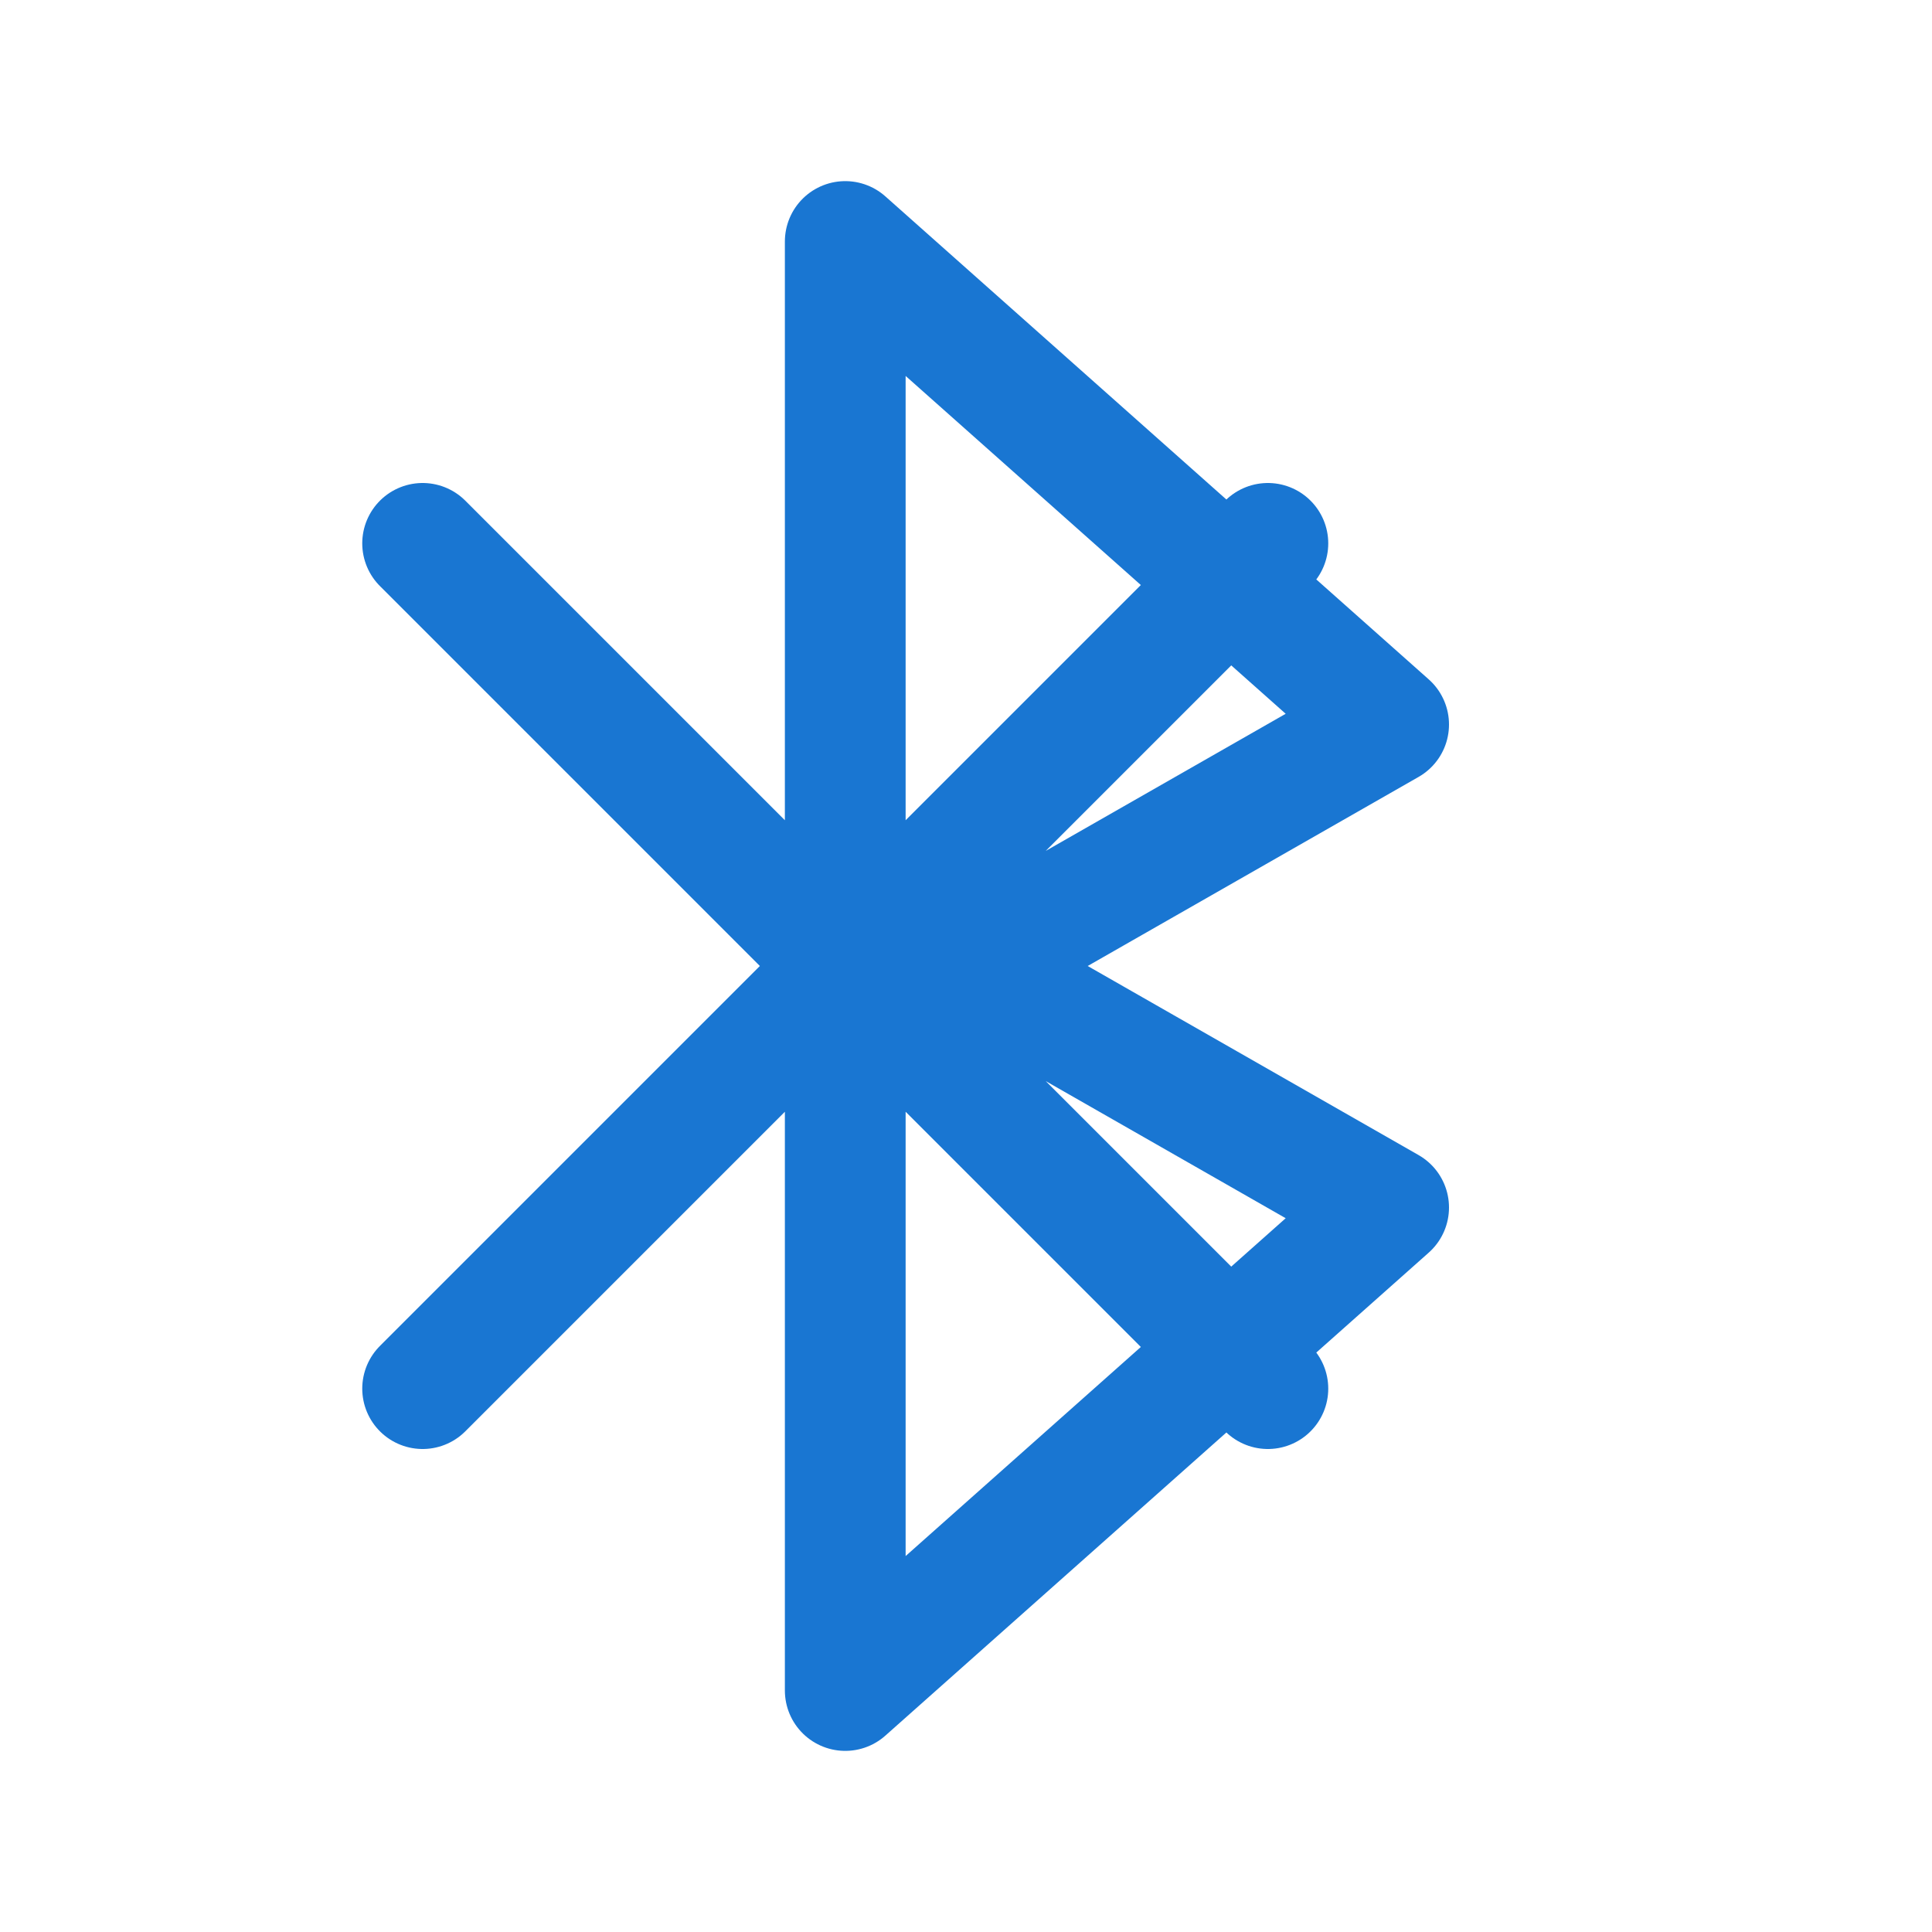
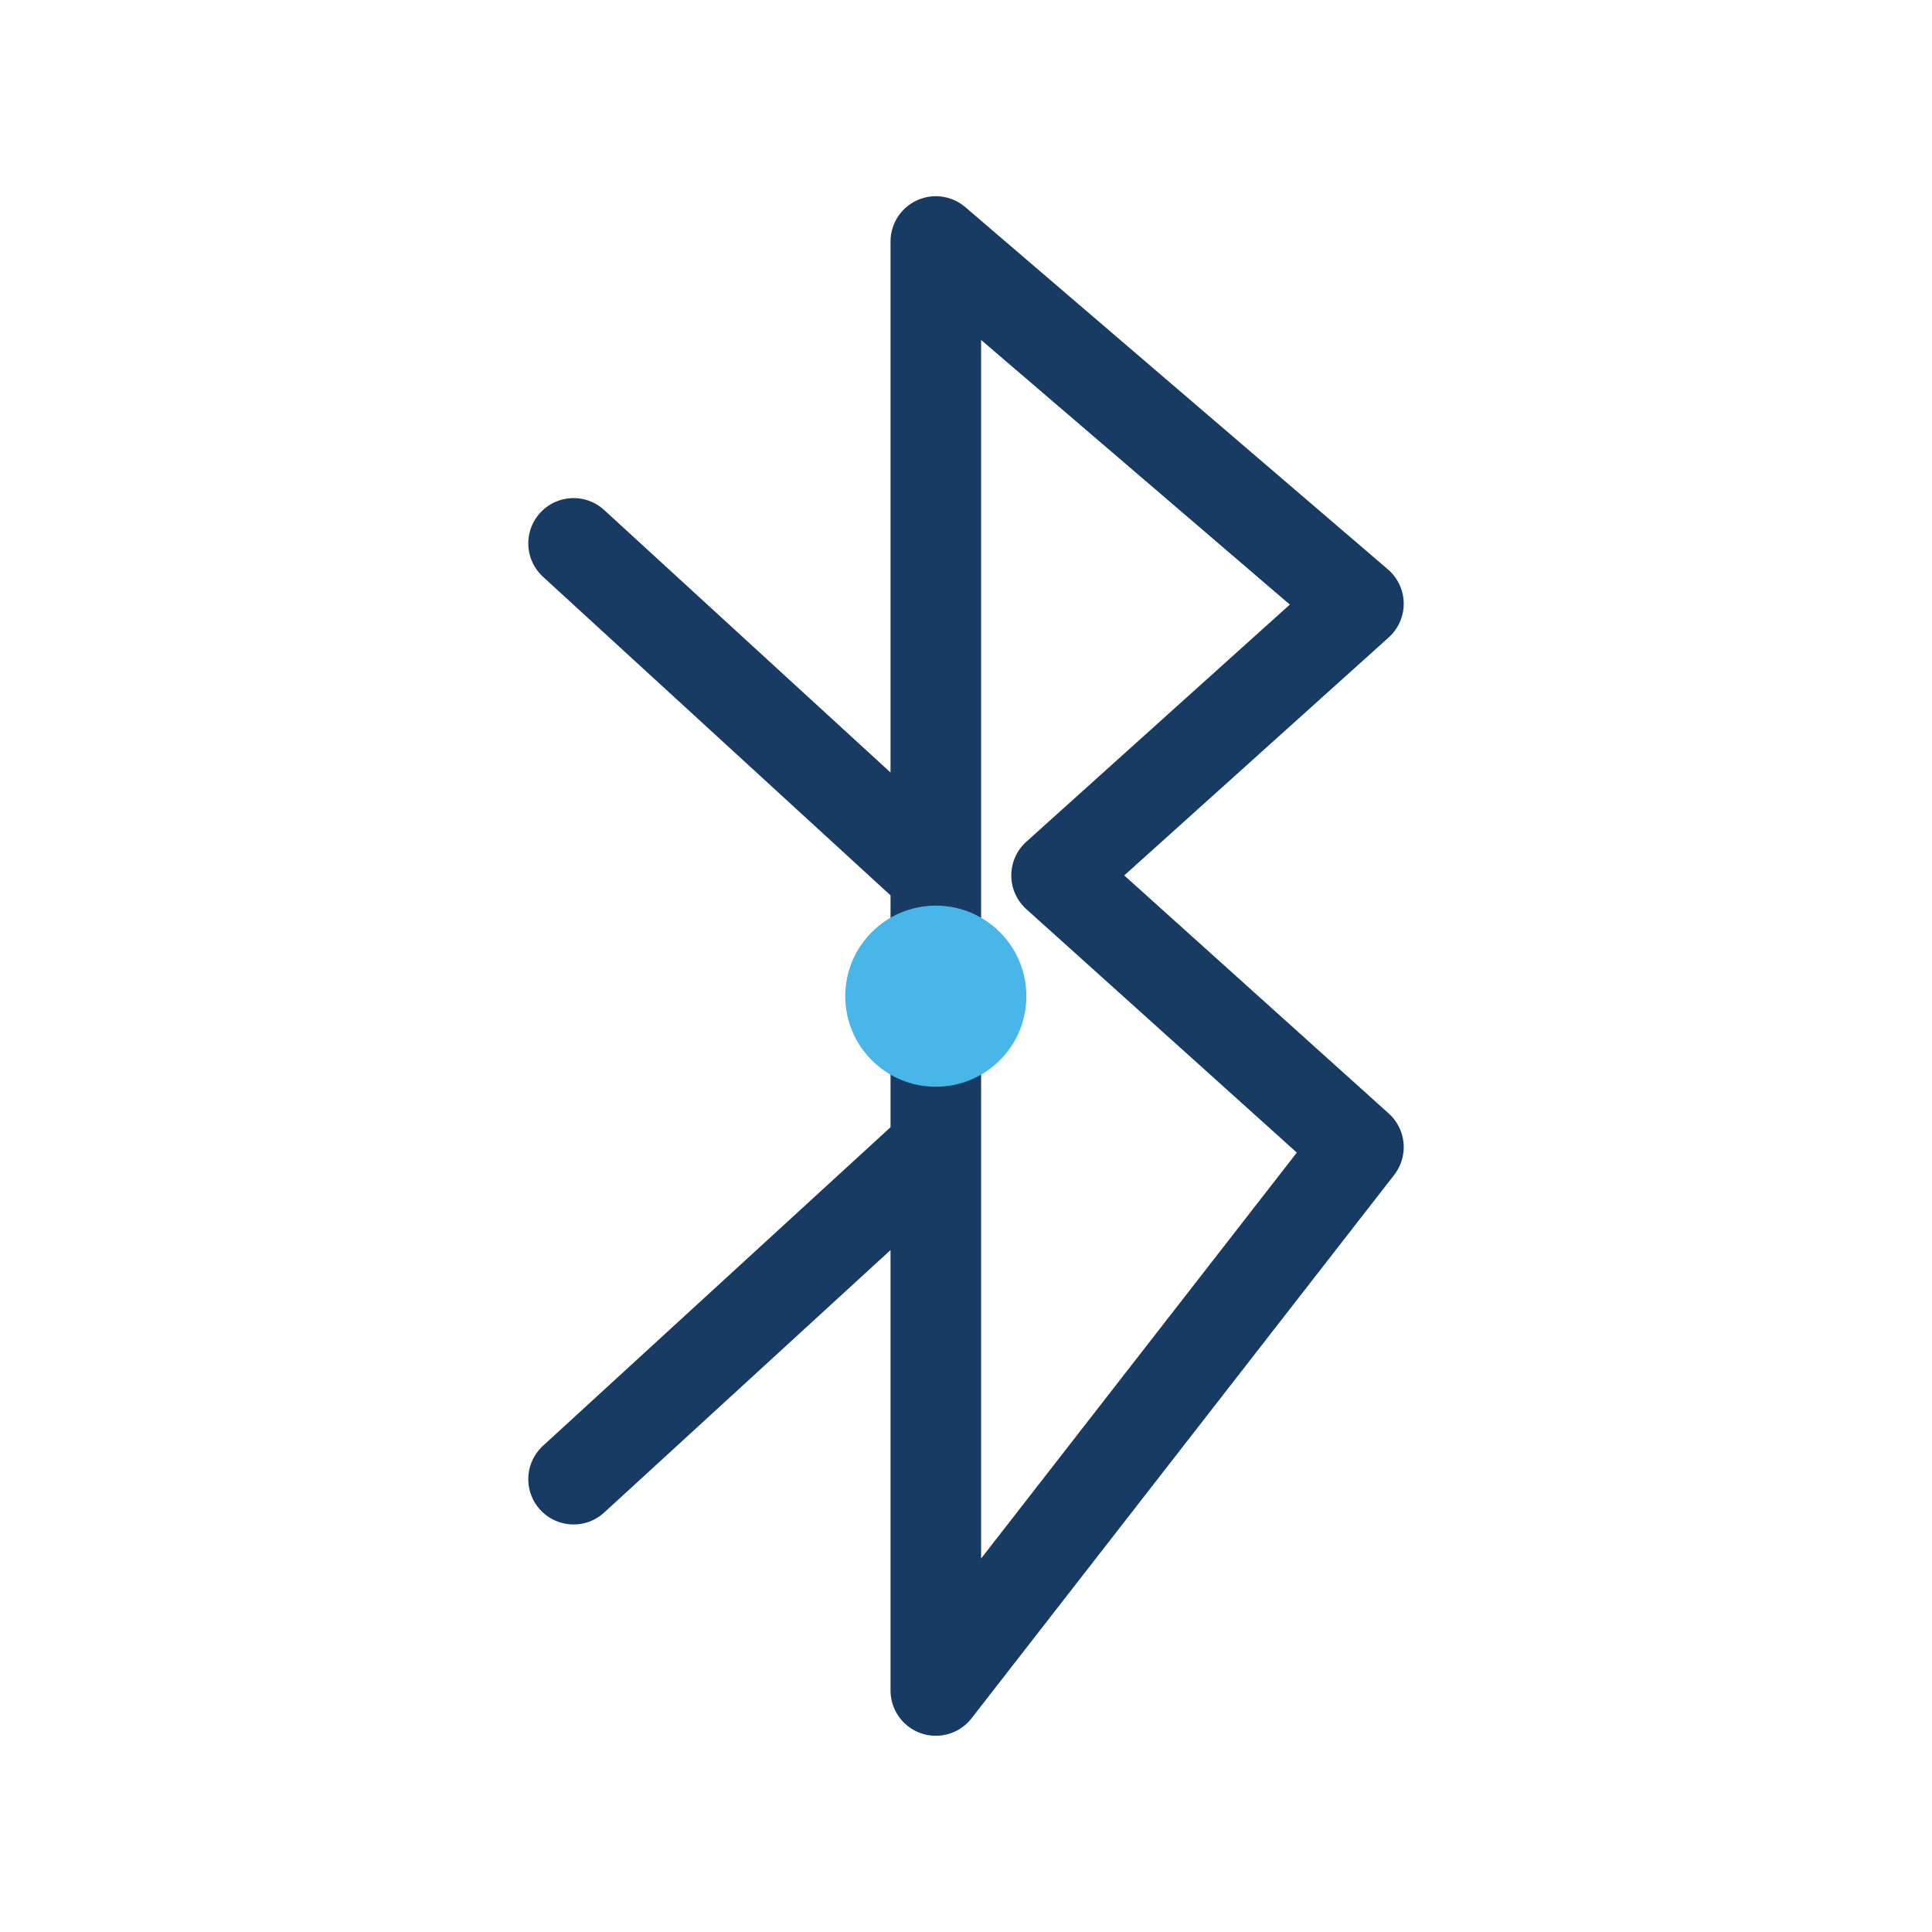
<svg xmlns="http://www.w3.org/2000/svg" viewBox="0 0 64 64">
-   <path d="M28 8v48l18-16-14-8 14-8zM14 18l28 28M14 46l28-28" fill="none" stroke="#1976D2" stroke-width="4" stroke-linecap="round" stroke-linejoin="round" />
+   <path d="m31 8 14 12-10 9 10 9-14 18V8zm0 21L19 18m12 20L19 49" fill="none" stroke="#173B63" stroke-width="3" stroke-linecap="round" stroke-linejoin="round" />
+   <circle cx="31" cy="33" r="3" fill="#49B6E9" />
</svg>
